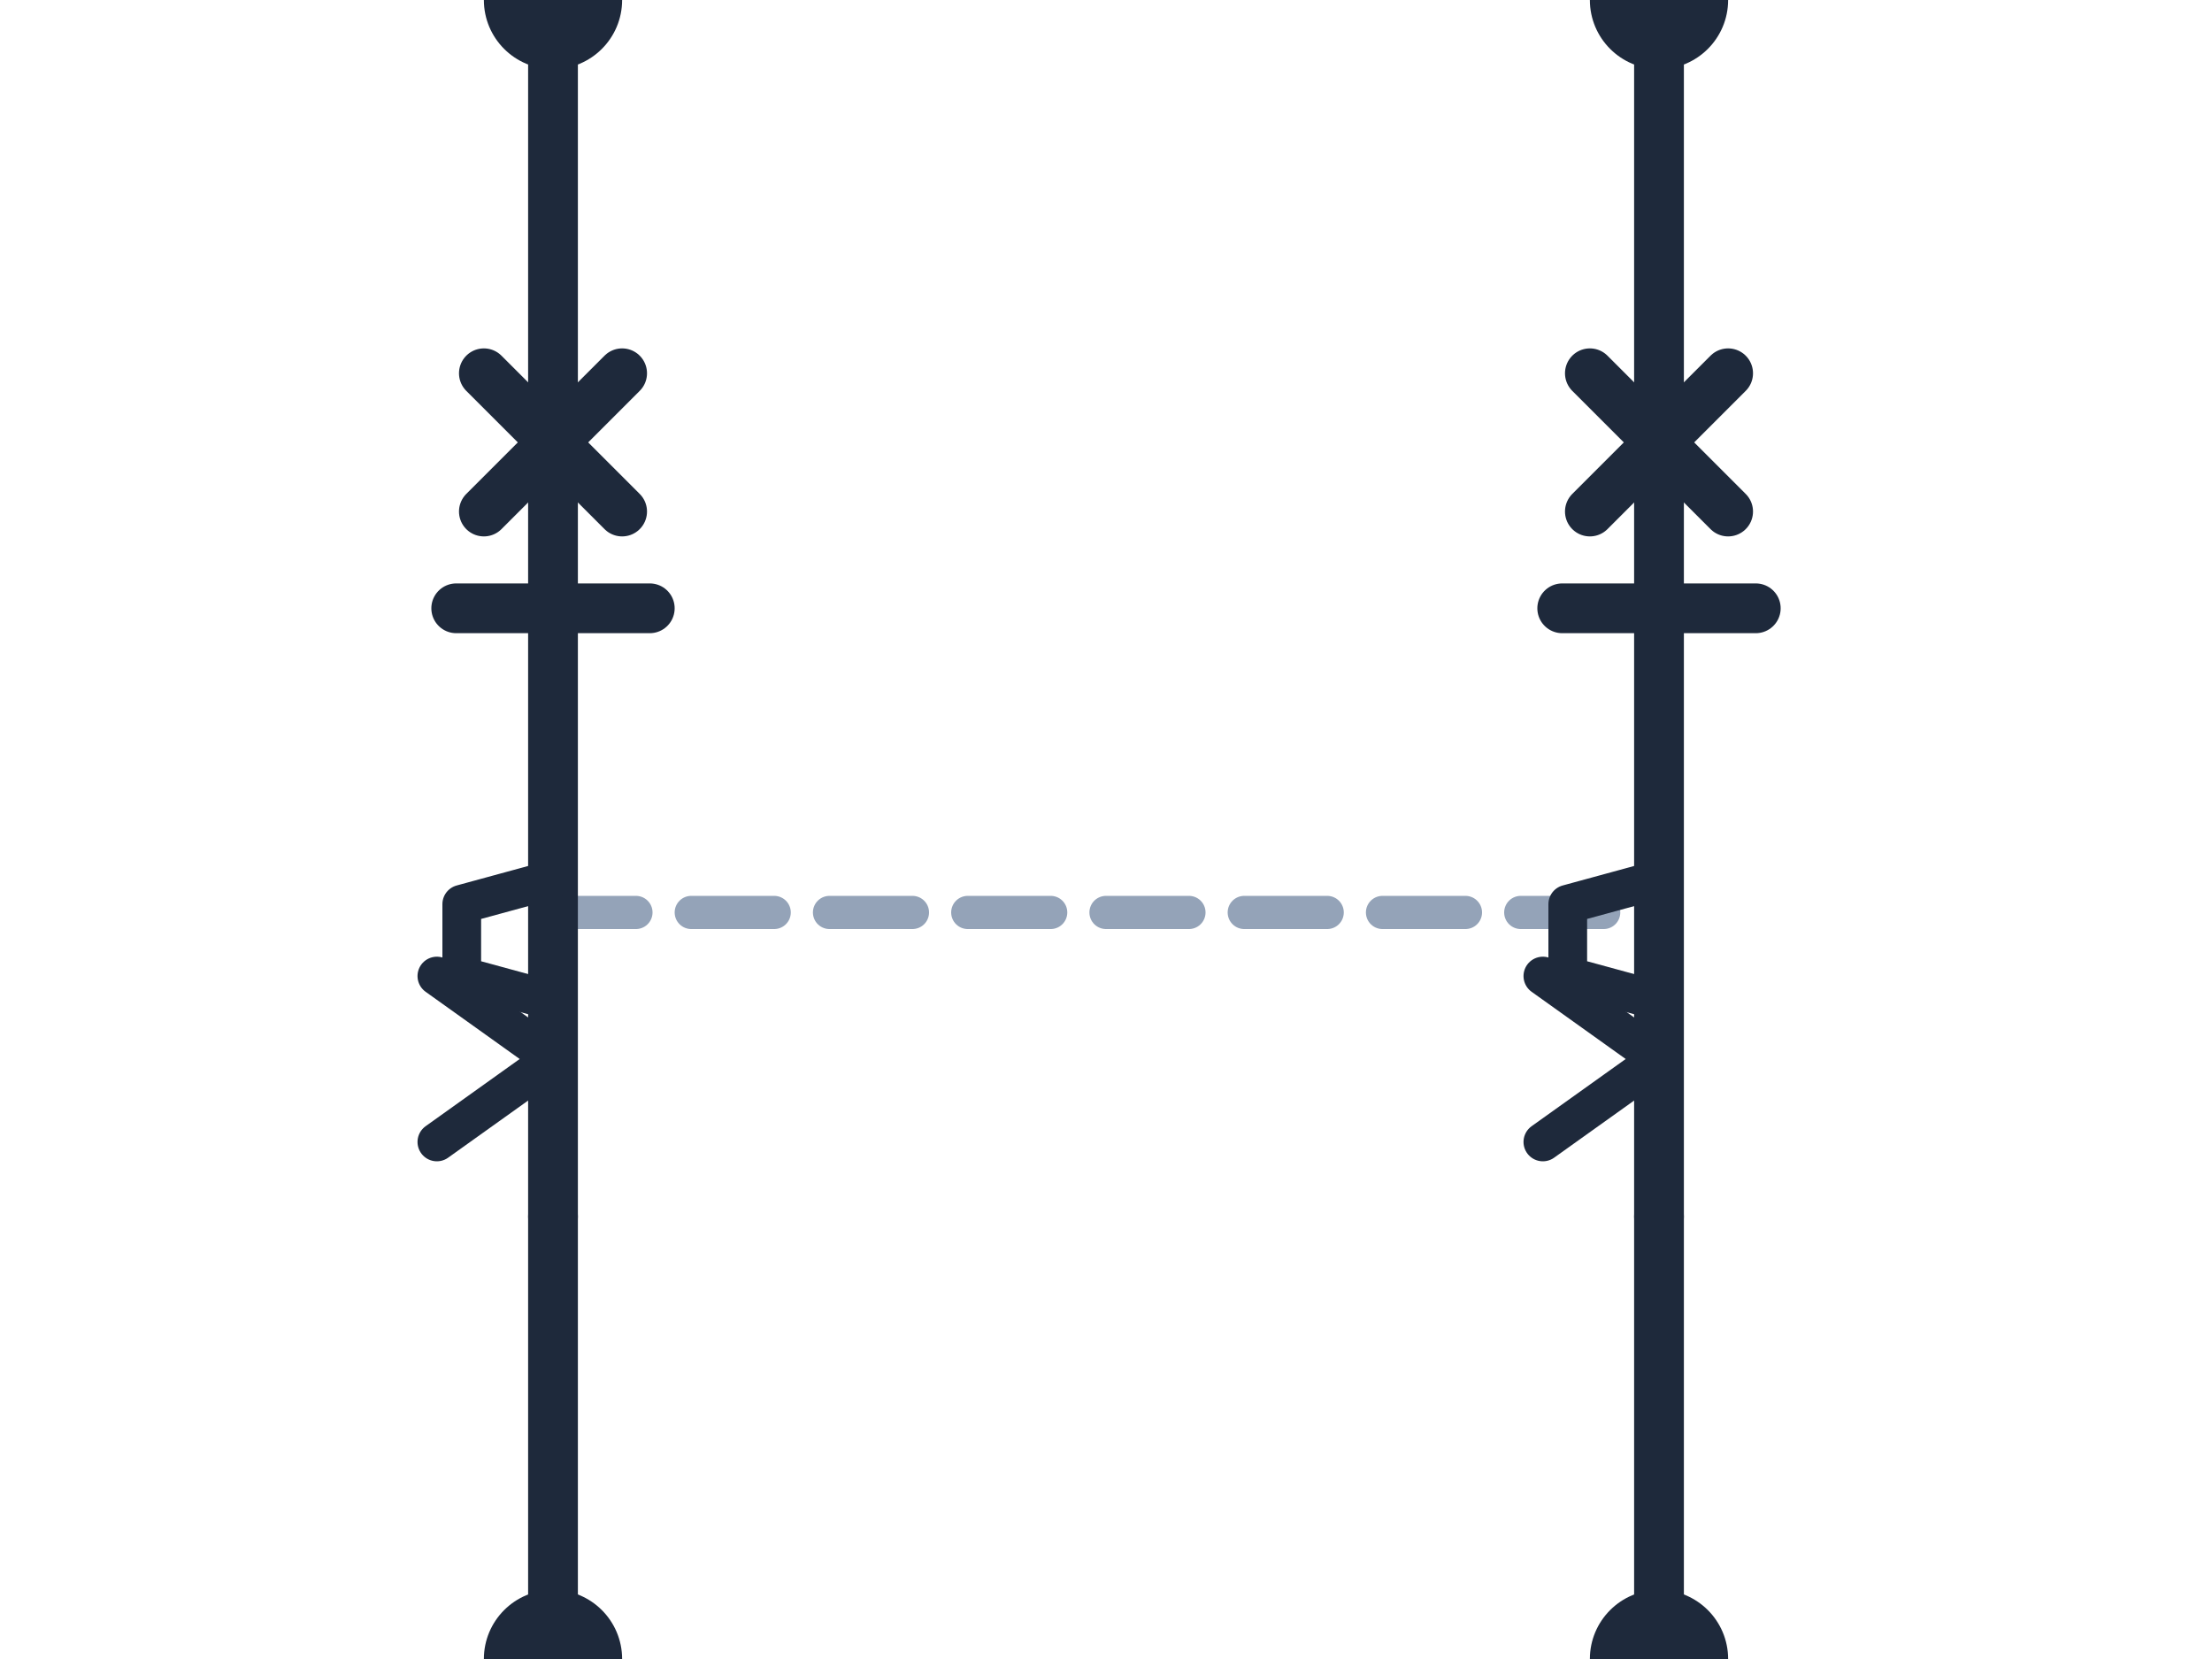
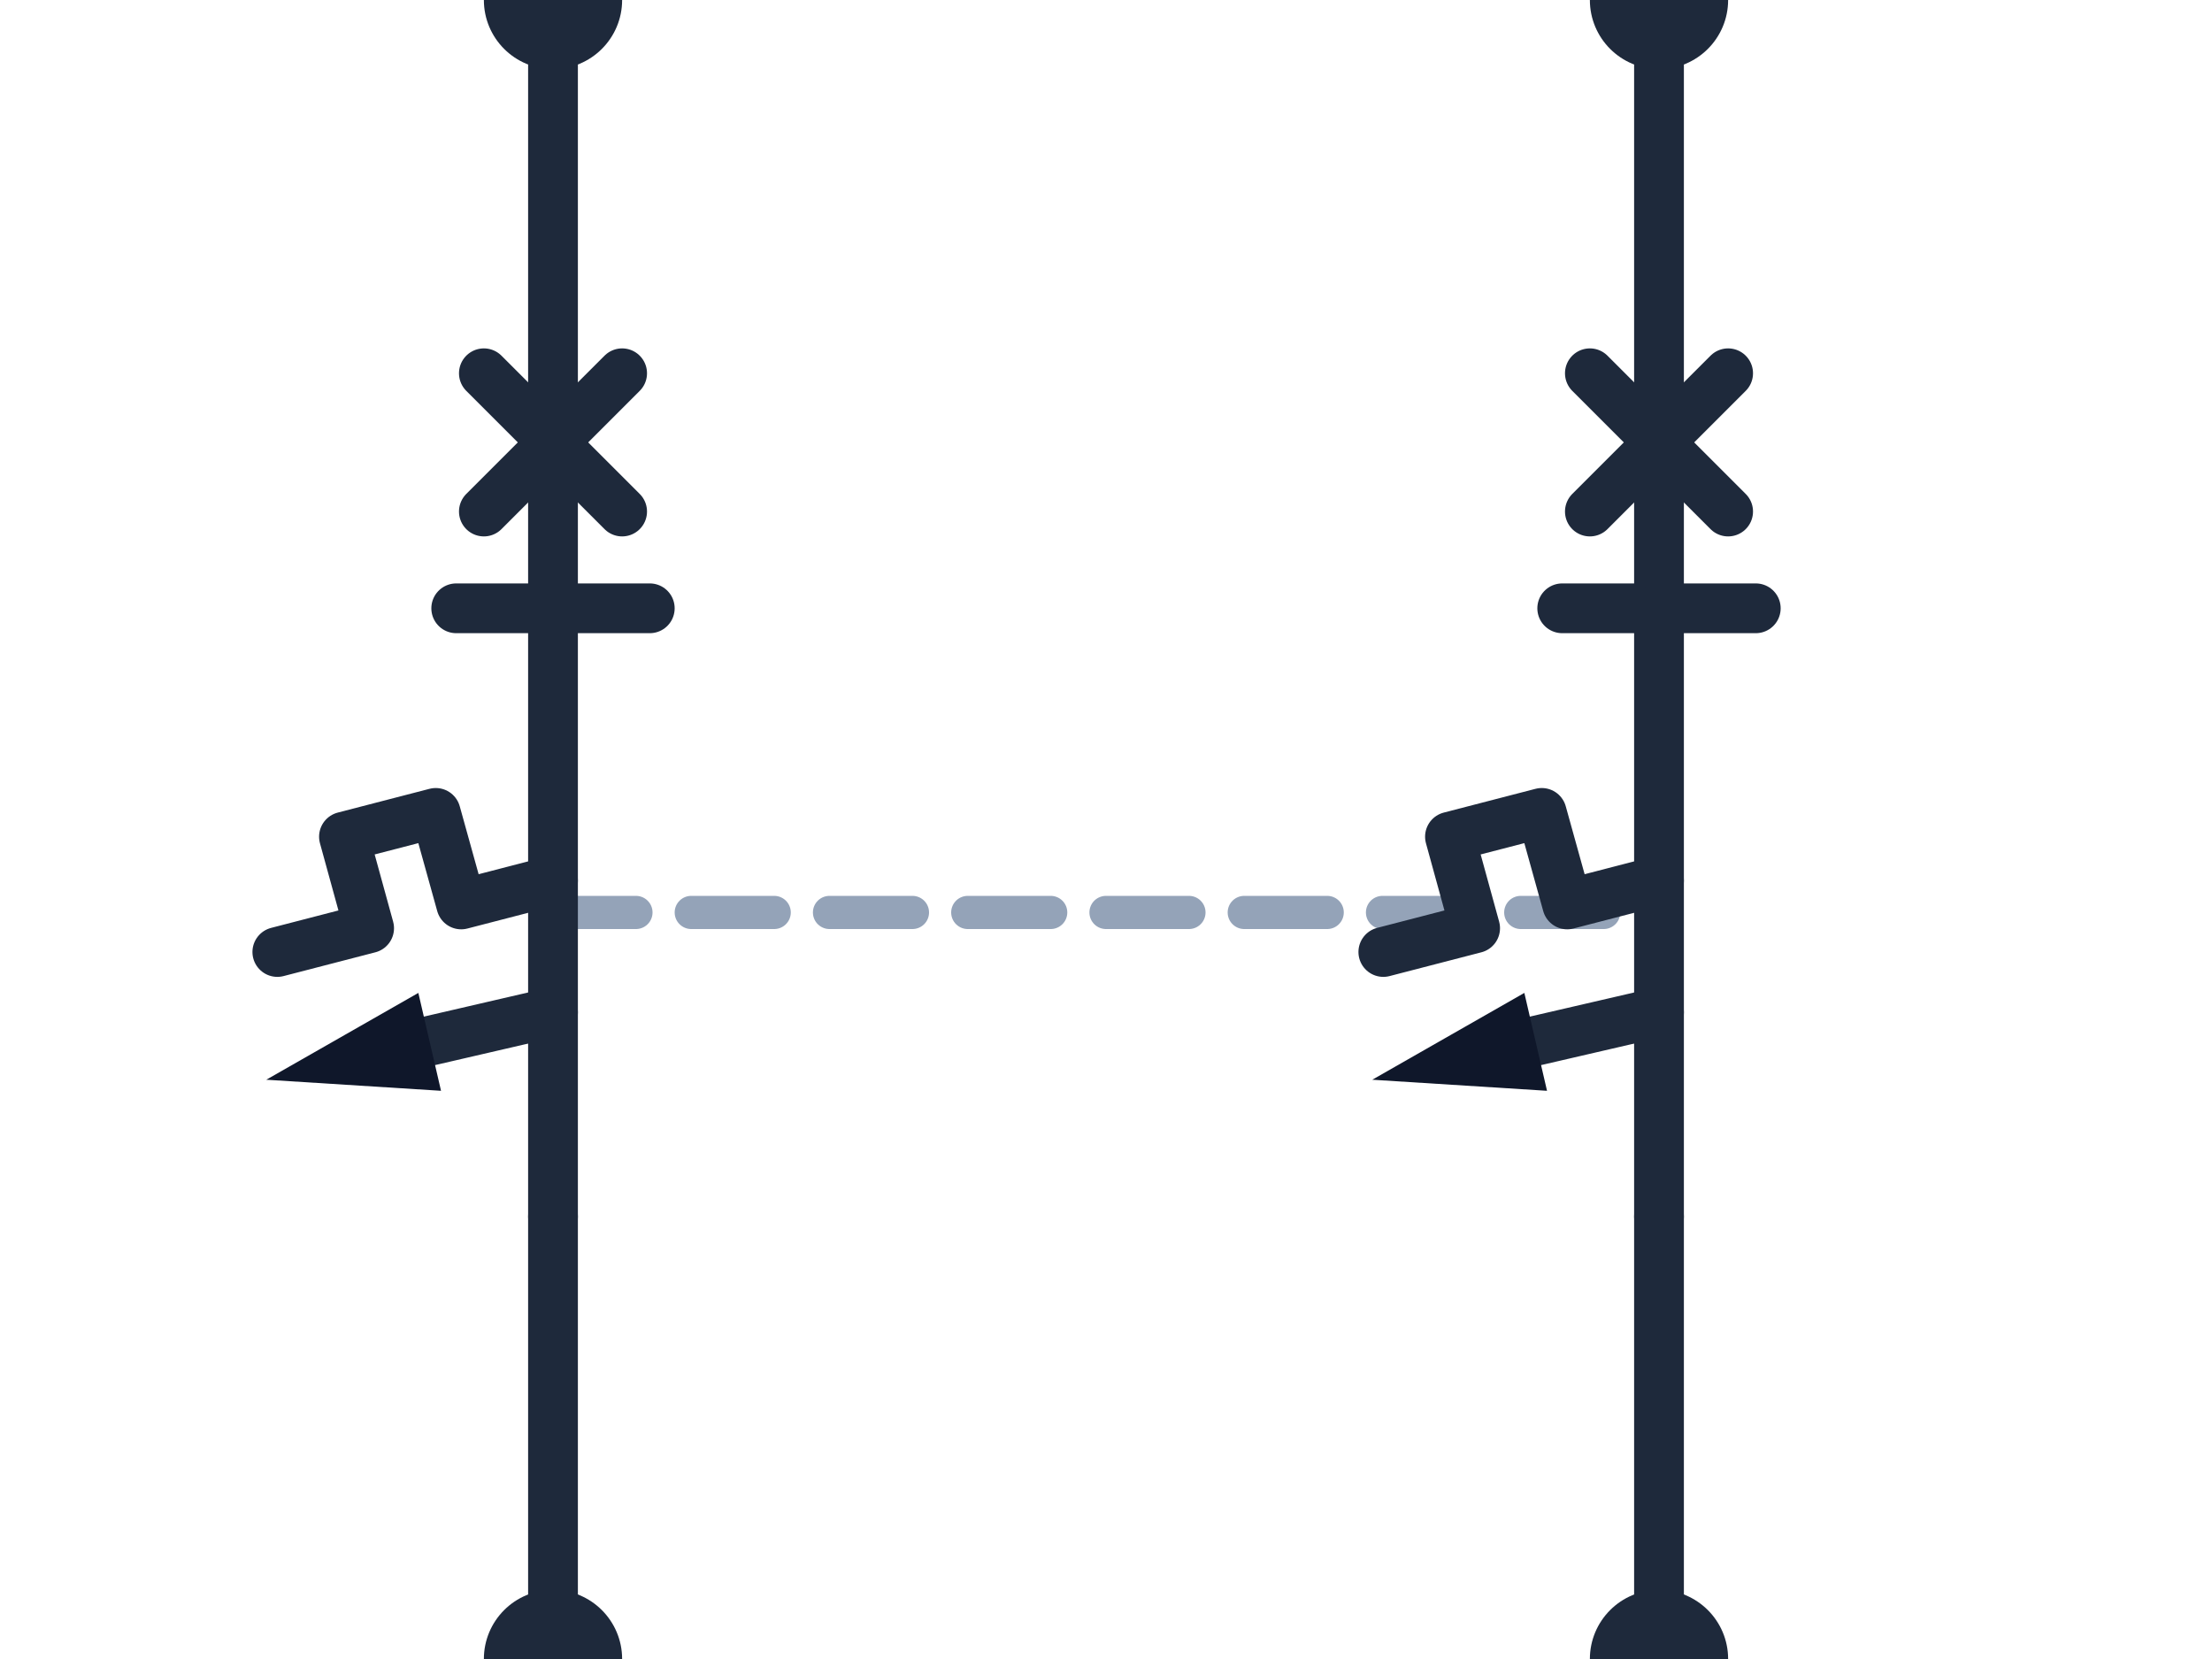
- <svg xmlns="http://www.w3.org/2000/svg" viewBox="0 0 80 60" width="80" height="60">
-   <circle id="terminal_1" cx="20" cy="0" r="2.5" fill="#1e293b" />
-   <circle id="terminal_2" cx="20" cy="60" r="2.5" fill="#1e293b" />
-   <circle id="terminal_3" cx="60" cy="0" r="2.5" fill="#1e293b" />
-   <circle id="terminal_4" cx="60" cy="60" r="2.5" fill="#1e293b" />
-   <line x1="20" y1="33" x2="60" y2="33" stroke="#94a3b8" stroke-width="1.2" stroke-dasharray="3 2" stroke-linecap="round" />
+ <svg xmlns="http://www.w3.org/2000/svg" viewBox="-20 0 80 60" width="80" height="60">
+   <circle id="terminal_1" cx="0" cy="0" r="2.5" fill="#1e293b" />
+   <circle id="terminal_2" cx="0" cy="60" r="2.5" fill="#1e293b" />
+   <circle id="terminal_3" cx="40" cy="0" r="2.5" fill="#1e293b" />
+   <circle id="terminal_4" cx="40" cy="60" r="2.5" fill="#1e293b" />
+   <line x1="0" y1="33" x2="40" y2="33" stroke="#94a3b8" stroke-width="1.2" stroke-dasharray="3 2" stroke-linecap="round" />
  <g stroke="#1e293b" stroke-width="1.8" stroke-linecap="round" stroke-linejoin="round" fill="none">
-     <line x1="20" y1="0" x2="20" y2="22" />
-     <line x1="20" y1="44" x2="20" y2="60" />
-     <line x1="16.5" y1="22" x2="23.5" y2="22" />
-     <line x1="20" y1="44" x2="20" y2="22" />
-     <line x1="17.5" y1="13.5" x2="22.5" y2="18.5" />
-     <line x1="22.5" y1="13.5" x2="17.5" y2="18.5" />
-     <path d="M20,31.8 L16.7,32.7 L16.7,35.3 L20,36.2" stroke-width="1.4" />
-     <path d="M15.8,41.3 L20,38.3 L15.8,35.3" stroke-width="1.4" />
-     <line x1="60" y1="0" x2="60" y2="22" />
-     <line x1="60" y1="44" x2="60" y2="60" />
-     <line x1="56.5" y1="22" x2="63.5" y2="22" />
-     <line x1="60" y1="44" x2="60" y2="22" />
-     <line x1="57.5" y1="13.5" x2="62.5" y2="18.5" />
-     <line x1="62.5" y1="13.5" x2="57.5" y2="18.5" />
-     <path d="M60,31.8 L56.7,32.7 L56.7,35.3 L60,36.2" stroke-width="1.4" />
-     <path d="M55.8,41.3 L60,38.3 L55.8,35.3" stroke-width="1.4" />
+     <line x1="0" y1="0" x2="0" y2="22" />
+     <line x1="0" y1="44" x2="0" y2="60" />
+     <line x1="-3.5" y1="22" x2="3.5" y2="22" />
+     <line x1="0" y1="44" x2="0" y2="22" />
+     <line x1="-2.5" y1="13.5" x2="2.5" y2="18.5" />
+     <line x1="2.5" y1="13.5" x2="-2.5" y2="18.5" />
+     <path d="M0.00,31.85 L-3.32,32.71 L-4.24,29.40 L-7.56,30.26 L-6.65,33.57 L-9.97,34.43" stroke-width="1.8" />
+     <line x1="0.00" y1="36.61" x2="-4.45" y2="37.64" stroke-width="1.8" />
+     <path d="M-4.87,35.91 L-10.37,39.05 L-4.05,39.45 Z" fill="#0f172a" stroke="none" />
+     <line x1="40" y1="0" x2="40" y2="22" />
+     <line x1="40" y1="44" x2="40" y2="60" />
+     <line x1="36.5" y1="22" x2="43.5" y2="22" />
+     <line x1="40" y1="44" x2="40" y2="22" />
+     <line x1="37.5" y1="13.5" x2="42.5" y2="18.5" />
+     <line x1="42.5" y1="13.5" x2="37.5" y2="18.5" />
+     <path d="M40.00,31.85 L36.68,32.71 L35.76,29.40 L32.44,30.26 L33.35,33.57 L30.03,34.43" stroke-width="1.8" />
+     <line x1="40.00" y1="36.61" x2="35.55" y2="37.64" stroke-width="1.8" />
+     <path d="M35.13,35.91 L29.63,39.05 L35.95,39.45 Z" fill="#0f172a" stroke="none" />
  </g>
</svg>
